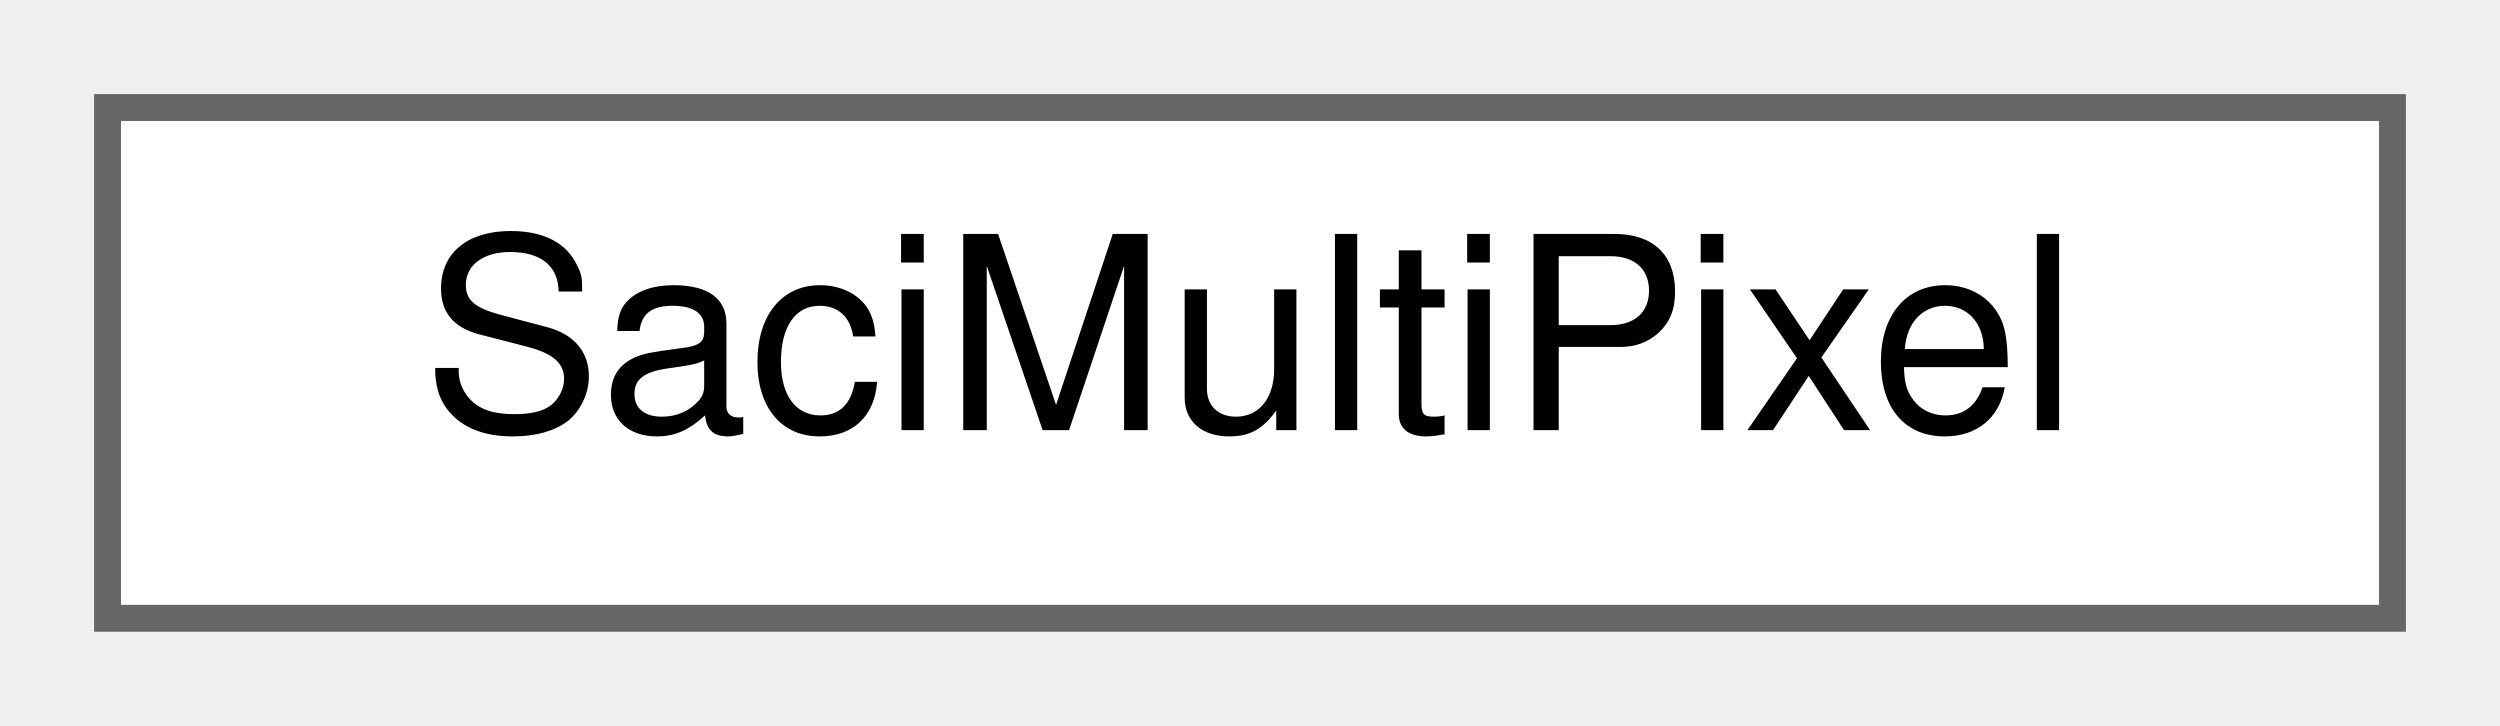
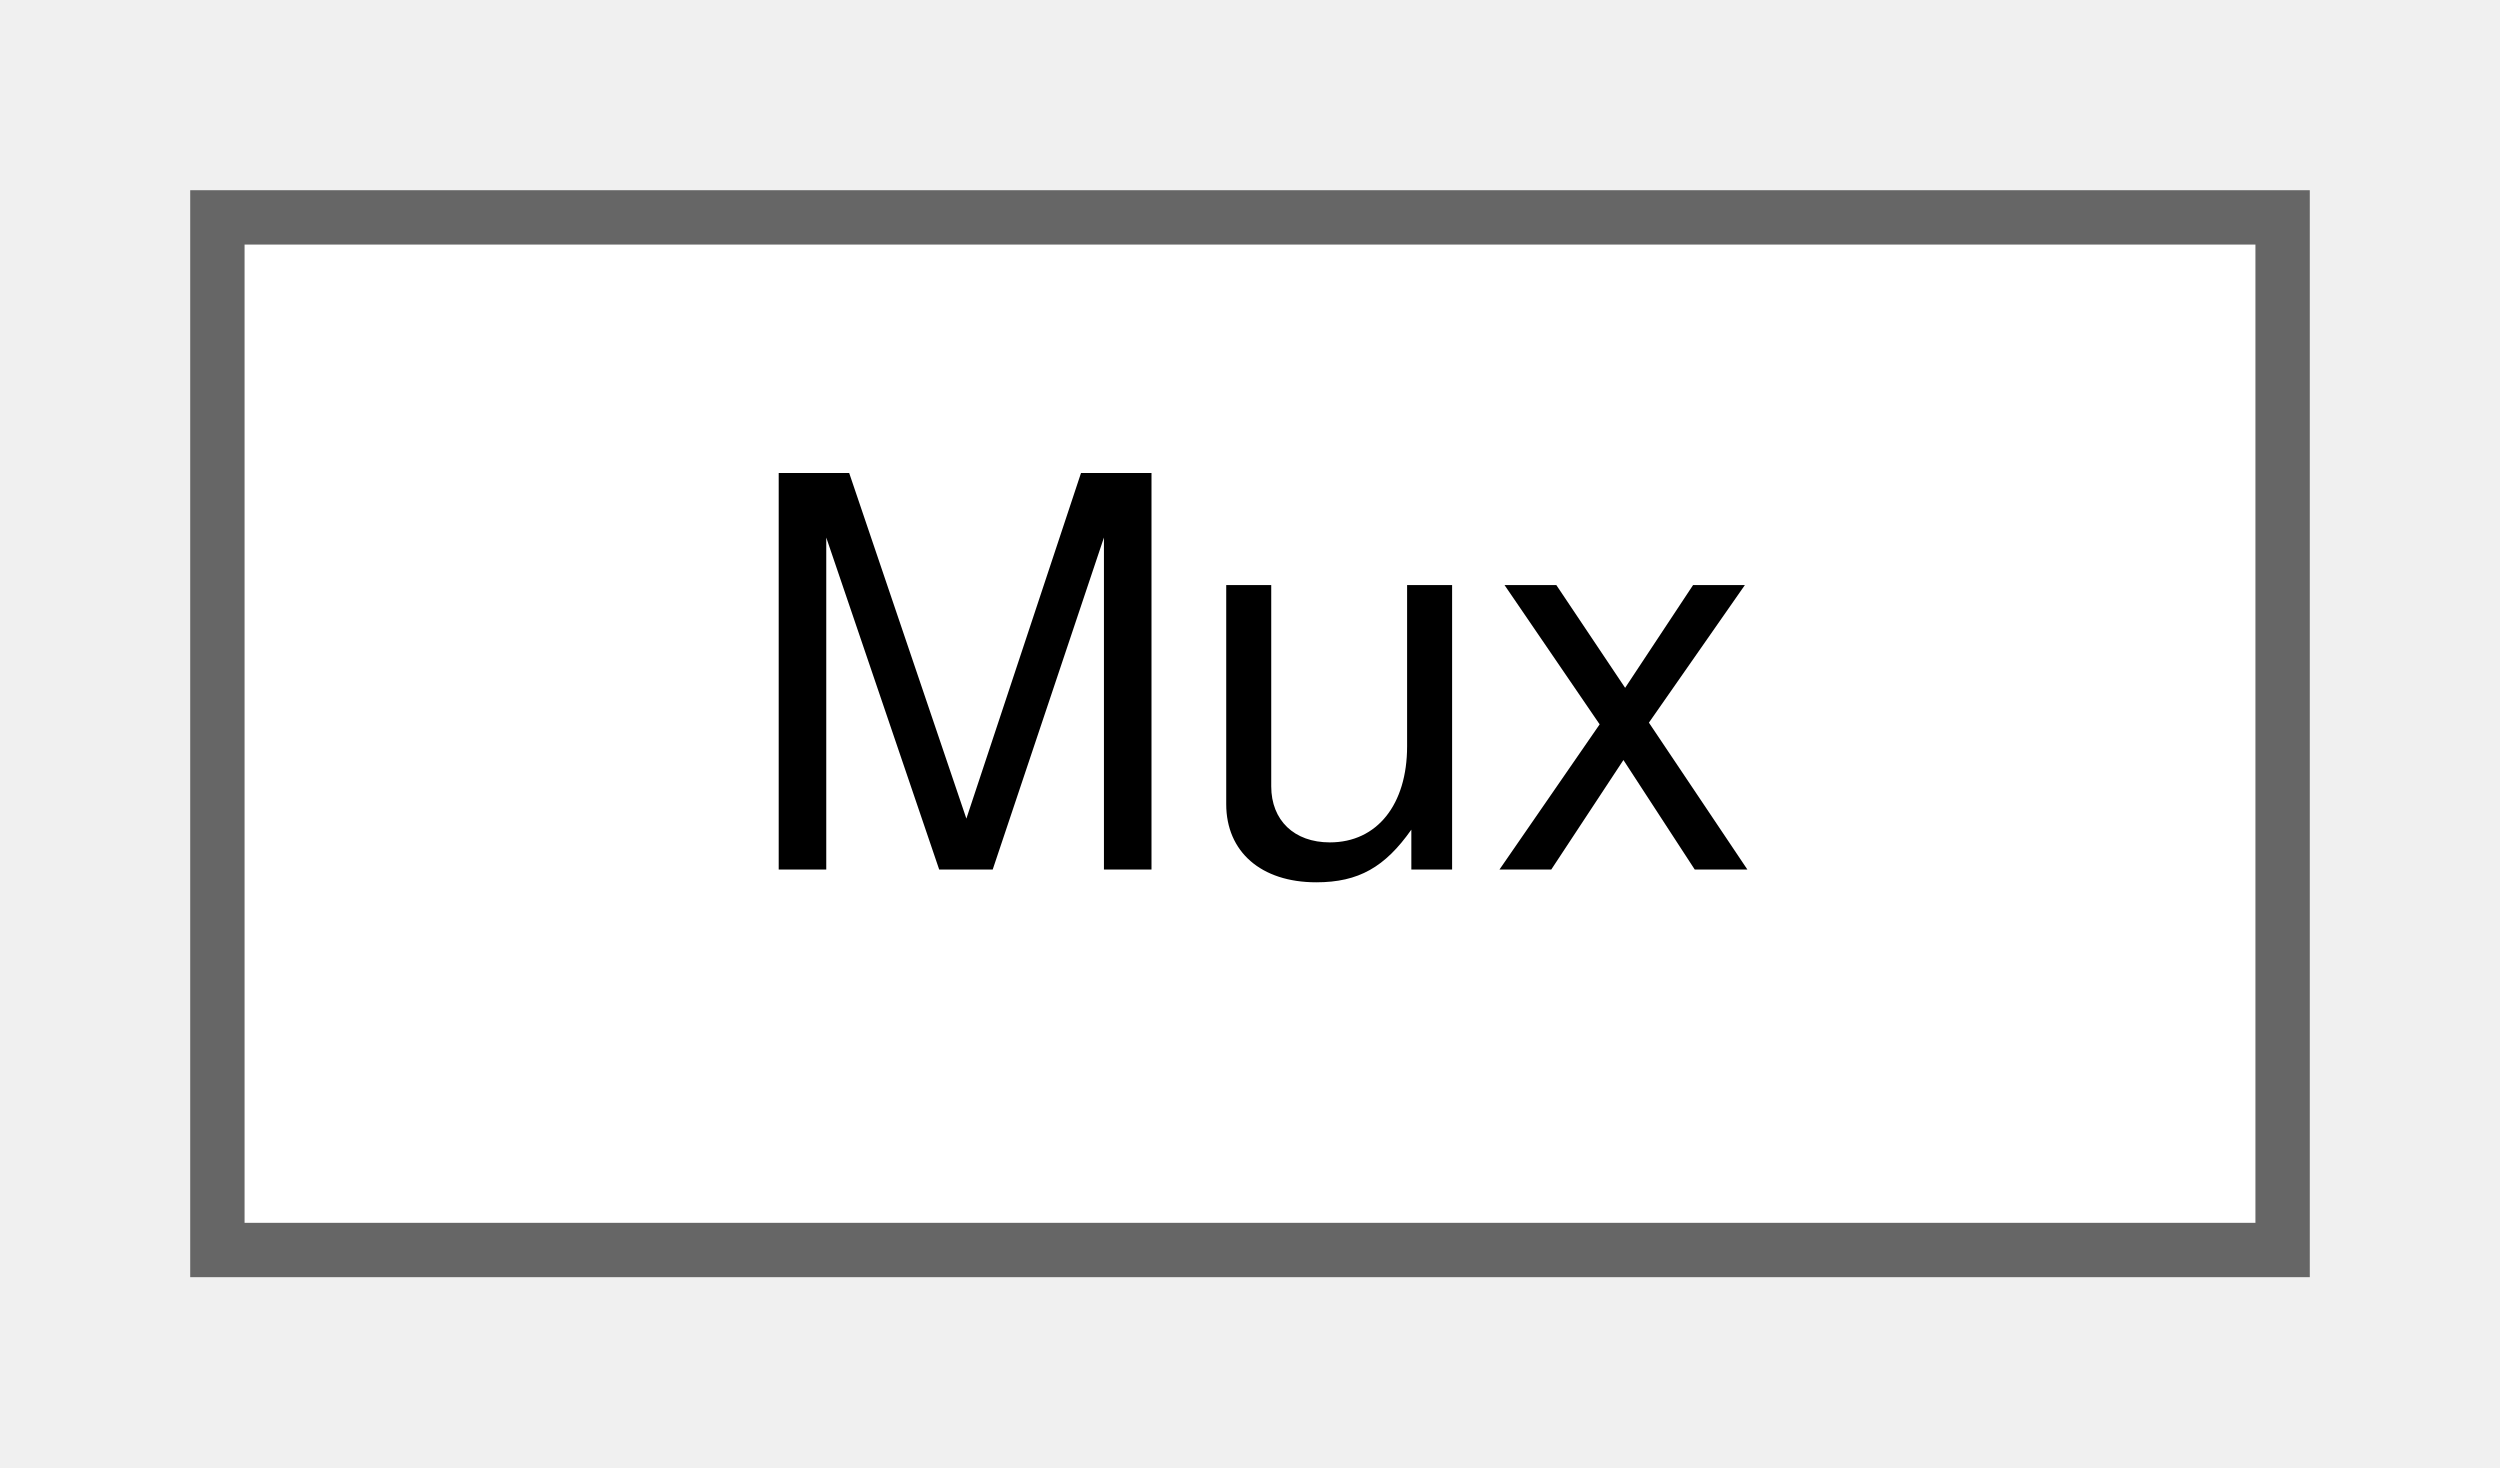
- <svg xmlns="http://www.w3.org/2000/svg" xmlns:xlink="http://www.w3.org/1999/xlink" width="93pt" height="27pt" viewBox="0.00 0.00 93.00 27.00">
+ <svg xmlns="http://www.w3.org/2000/svg" xmlns:xlink="http://www.w3.org/1999/xlink" width="46pt" height="27pt" viewBox="0.00 0.00 46.00 27.00">
  <g id="graph0" class="graph" transform="scale(1 1) rotate(0) translate(4 23)">
    <g id="Node000000" class="node">
      <g id="a_Node000000">
-         <a xlink:href="classSaciMultiPixel.html" target="_top" xlink:title=" ">
-           <polygon fill="white" stroke="#666666" points="85,-19 0,-19 0,0 85,0 85,-19" />
-           <text text-anchor="middle" x="42.5" y="-7" font-family="Helvetica,sans-Serif" font-size="10.00">SaciMultiPixel</text>
+         <a xlink:href="classMux.html" target="_top" xlink:title=" ">
+           <polygon fill="white" stroke="#666666" points="38,-19 0,-19 0,0 38,0 38,-19" />
+           <text text-anchor="middle" x="19" y="-7" font-family="Helvetica,sans-Serif" font-size="10.00">Mux</text>
        </a>
      </g>
    </g>
  </g>
</svg>
